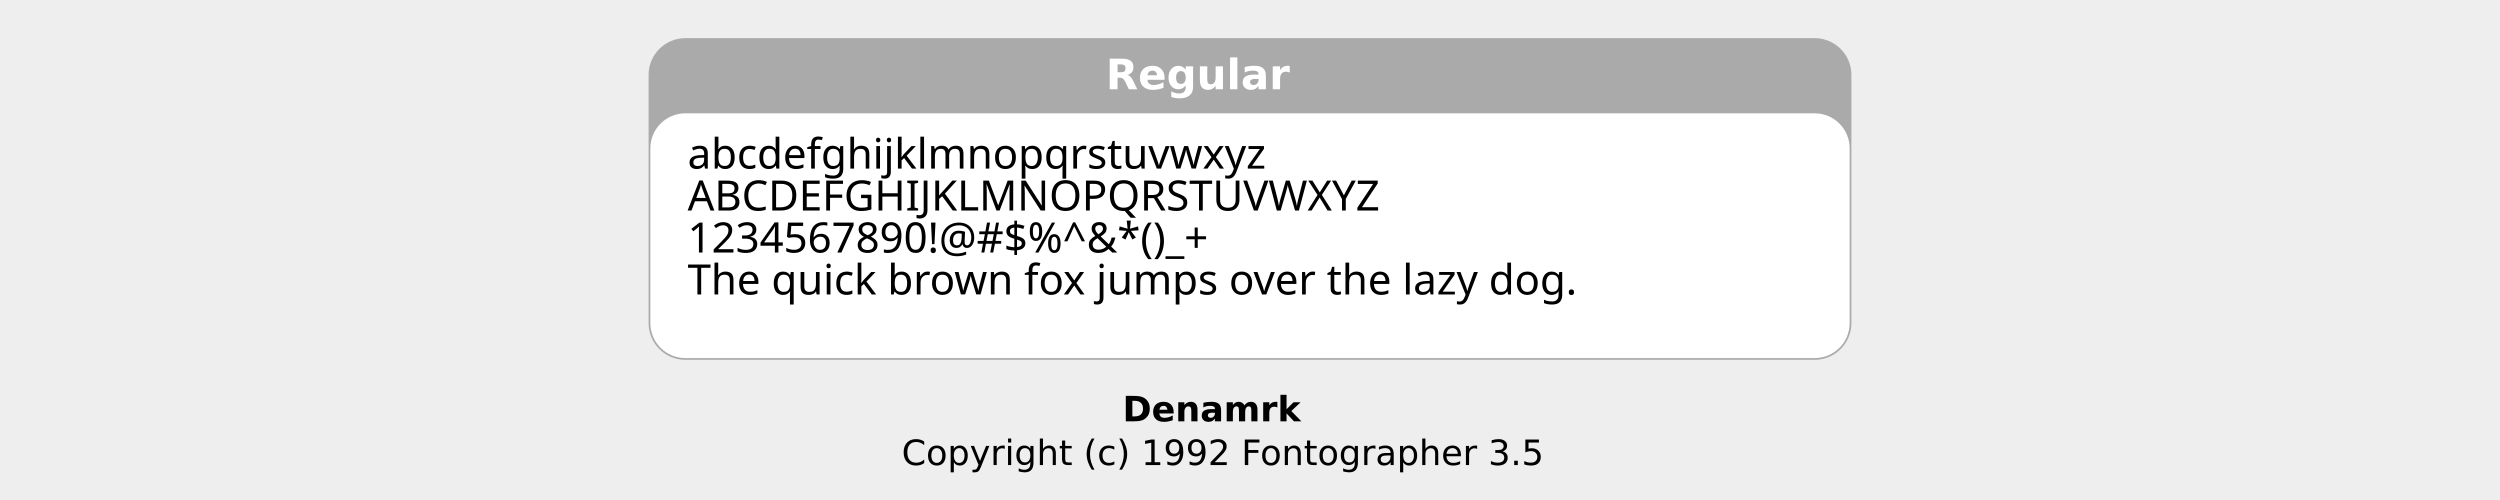
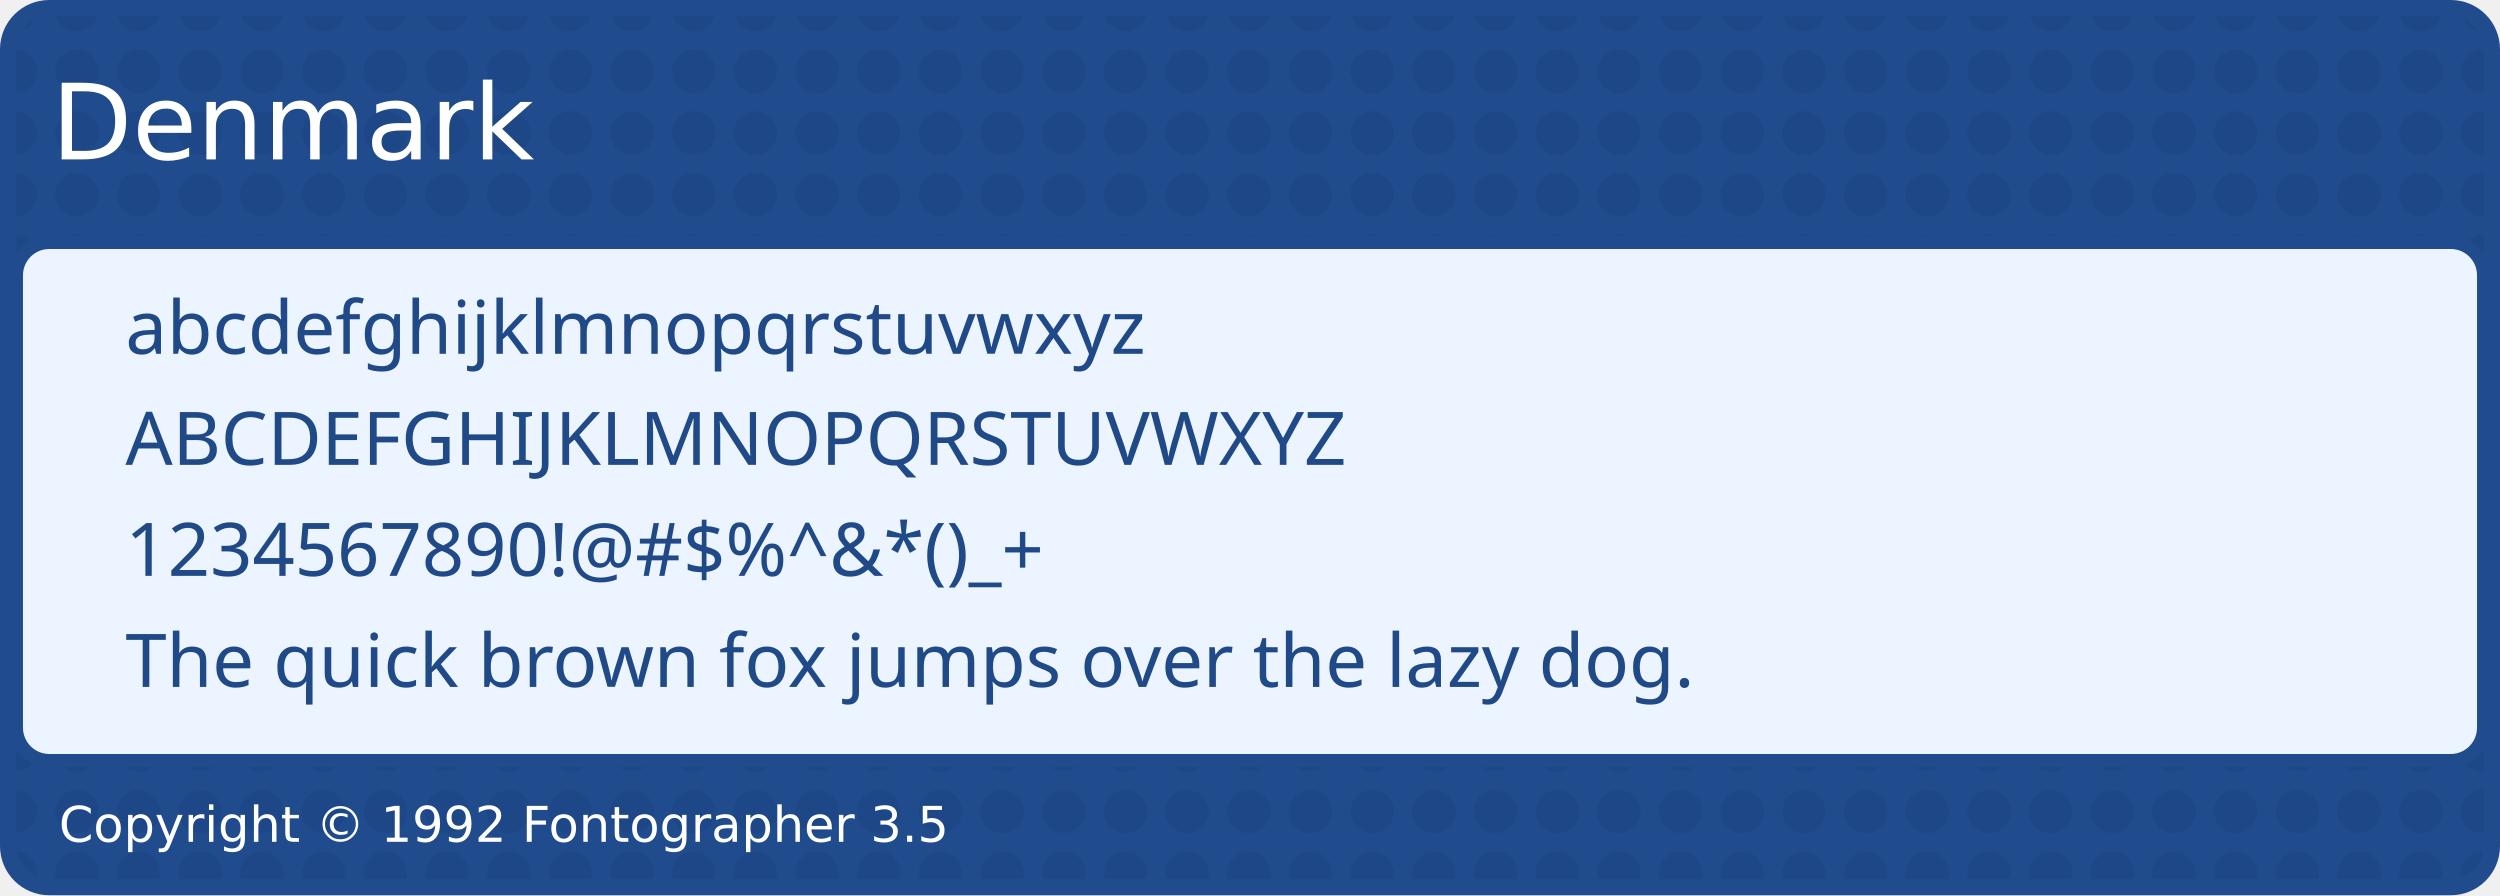
- <svg xmlns="http://www.w3.org/2000/svg" width="715" height="143" id="svg4589" version="1.0">
-   <defs id="defs4591" />
-   <g id="layer1" transform="translate(-448.0278,181.665)">
-     <rect style="opacity:1;fill:#eeeeee;fill-opacity:1;fill-rule:nonzero;stroke:none;stroke-width:1;stroke-linecap:round;stroke-linejoin:round;marker:none;marker-start:none;marker-mid:none;marker-end:none;stroke-miterlimit:4;stroke-dasharray:none;stroke-dashoffset:0;stroke-opacity:1;visibility:visible;display:inline;overflow:visible;enable-background:accumulate" id="CENTOSARTWORK" width="715" height="143" x="448.028" y="-181.665" />
-     <g id="g4731" transform="translate(176,-261.6476)">
-       <rect style="fill:#aaaaaa;fill-opacity:1;fill-rule:nonzero;stroke:#aaaaaa;stroke-width:1;stroke-linecap:round;stroke-linejoin:round;marker:none;marker-start:none;marker-mid:none;marker-end:none;stroke-miterlimit:4;stroke-dasharray:none;stroke-dashoffset:0;stroke-opacity:1;visibility:visible;display:inline;overflow:visible;enable-background:accumulate" id="rect4937" width="343" height="91" x="458.028" y="91.394" rx="10" ry="10" />
-       <rect ry="10" rx="10" y="112.394" x="458.028" height="70" width="343" id="use4693" style="fill:#ffffff;fill-opacity:1;fill-rule:nonzero;stroke:none;stroke-width:1;stroke-linecap:round;stroke-linejoin:round;marker:none;marker-start:none;marker-mid:none;marker-end:none;stroke-miterlimit:4;stroke-dasharray:none;stroke-dashoffset:0;stroke-opacity:1;visibility:visible;display:inline;overflow:visible;enable-background:accumulate" />
-       <text id="text4641" y="128.204" x="468.688" style="font-size:12px;font-style:normal;font-variant:normal;font-weight:200;font-stretch:normal;text-indent:0;text-align:start;text-decoration:none;line-height:100%;letter-spacing:normal;word-spacing:normal;text-transform:none;direction:ltr;block-progression:tb;writing-mode:lr-tb;text-anchor:start;opacity:1;fill:#000000;fill-opacity:1;fill-rule:nonzero;stroke:none;stroke-width:1px;stroke-linecap:butt;stroke-linejoin:miter;marker:none;marker-start:none;marker-mid:none;marker-end:none;stroke-miterlimit:4;stroke-dasharray:none;stroke-dashoffset:0;stroke-opacity:1;visibility:visible;display:inline;overflow:visible;enable-background:accumulate;font-family:Denmark;-inkscape-font-specification:Denmark Ultra-Light" xml:space="preserve">
-         <tspan y="128.204" x="468.688" id="tspan4643">abcdefghijklmnopqrstuvwxyz</tspan>
-         <tspan id="tspan4645" y="140.204" x="468.688">ABCDEFGHIJKLMNOPQRSTUVWXYZ</tspan>
-         <tspan id="tspan4649" y="152.204" x="468.688">1234567890!@#$%^&amp;*()_+</tspan>
-         <tspan id="tspan4647" y="164.204" x="468.688">The quick brown fox jumps over the lazy dog.</tspan>
-       </text>
-       <text xml:space="preserve" style="font-size:12px;font-style:normal;font-variant:normal;font-weight:bold;font-stretch:normal;text-indent:0;text-align:center;text-decoration:none;line-height:125%;letter-spacing:normal;word-spacing:normal;text-transform:none;direction:ltr;block-progression:tb;writing-mode:lr-tb;text-anchor:middle;opacity:1;fill:#ffffff;fill-opacity:1;fill-rule:nonzero;stroke:none;stroke-width:1px;stroke-linecap:butt;stroke-linejoin:miter;marker:none;marker-start:none;marker-mid:none;marker-end:none;stroke-miterlimit:4;stroke-dasharray:none;stroke-dashoffset:0;stroke-opacity:1;visibility:visible;display:inline;overflow:visible;enable-background:accumulate;font-family:DejaVu LGC Sans;-inkscape-font-specification:DejaVu LGC Sans Bold" x="629.235" y="105.519" id="text5448">
-         <tspan x="629.235" y="105.519" id="tspan5452">Regular</tspan>
-       </text>
-     </g>
-     <text xml:space="preserve" style="font-size:10px;font-style:normal;font-variant:normal;font-weight:normal;font-stretch:normal;text-indent:0;text-align:start;text-decoration:none;line-height:125%;letter-spacing:normal;word-spacing:normal;text-transform:none;direction:ltr;block-progression:tb;writing-mode:lr-tb;text-anchor:start;fill:#000000;fill-opacity:1;fill-rule:nonzero;stroke:none;stroke-width:1px;stroke-linecap:butt;stroke-linejoin:miter;marker:none;marker-start:none;marker-mid:none;marker-end:none;stroke-miterlimit:4;stroke-dasharray:none;stroke-dashoffset:0;stroke-opacity:1;visibility:visible;display:inline;overflow:visible;enable-background:accumulate;font-family:DejaVu LGC Sans;-inkscape-font-specification:DejaVu LGC Sans" x="805.686" y="-61.156" id="text4767">
-       <tspan id="tspan4769" x="805.686" y="-61.156" style="font-weight:bold;text-align:center;text-anchor:middle;-inkscape-font-specification:DejaVu LGC Sans Bold">Denamrk</tspan>
-       <tspan x="805.686" y="-48.656" style="text-align:center;text-anchor:middle" id="tspan5771">Copyright (c) 1992 Fontographer 3.5</tspan>
+ <svg xmlns="http://www.w3.org/2000/svg" width="405.322" height="145.148" id="svg4589" version="1.0">
+   <defs id="defs4591">
+     <pattern patternUnits="userSpaceOnUse" width="10" height="10" patternTransform="translate(-52.57774,-5258.877)" id="pattern4692">
+       <g id="g4686" transform="translate(-603.3646,4252.658)">
+         <path id="path4688" d="M 603.365,-4252.658 L 613.365,-4252.658 L 613.365,-4242.658 L 603.365,-4242.658 L 603.365,-4252.658 z" style="fill:none;fill-opacity:1;fill-rule:nonzero;stroke:none;stroke-width:5;stroke-linecap:square;stroke-linejoin:round;marker:none;marker-start:none;marker-mid:none;marker-end:none;stroke-miterlimit:4;stroke-dashoffset:0;stroke-opacity:1;visibility:visible;display:inline;overflow:visible;enable-background:accumulate" />
+         <path id="path4690" d="M 611.865,-4247.658 C 611.865,-4245.726 610.297,-4244.158 608.365,-4244.158 C 606.433,-4244.158 604.865,-4245.726 604.865,-4247.658 C 604.865,-4249.59 606.433,-4251.158 608.365,-4251.158 C 610.297,-4251.158 611.865,-4249.59 611.865,-4247.658 z" style="fill:#0f3169;fill-opacity:1;fill-rule:nonzero;stroke:none;stroke-width:5;stroke-linecap:square;stroke-linejoin:round;marker:none;marker-start:none;marker-mid:none;marker-end:none;stroke-miterlimit:4;stroke-dashoffset:0;stroke-opacity:1;visibility:visible;display:inline;overflow:visible;enable-background:accumulate" />
+       </g>
+     </pattern>
+   </defs>
+   <g id="layer1" transform="translate(-369.9531,545.4407)">
+     <rect ry="5.322" rx="5.322" y="-542.78" x="372.614" height="139.826" width="400" id="CENTOSARTWORK" style="opacity:1;fill:#204c8d;fill-opacity:1;fill-rule:nonzero;stroke:#204c8d;stroke-width:5.322;stroke-linecap:round;stroke-linejoin:round;marker:none;marker-start:none;marker-mid:none;marker-end:none;stroke-miterlimit:4;stroke-dasharray:none;stroke-dashoffset:0;stroke-opacity:1;visibility:visible;display:inline;overflow:visible;enable-background:accumulate" />
+     <rect style="opacity:0.2;fill:url(#pattern4692);fill-opacity:1;fill-rule:nonzero;stroke:none;stroke-width:5.322;stroke-linecap:round;stroke-linejoin:round;marker:none;marker-start:none;marker-mid:none;marker-end:none;stroke-miterlimit:4;stroke-dasharray:none;stroke-dashoffset:0;stroke-opacity:1;visibility:visible;display:inline;overflow:visible;enable-background:accumulate" id="rect4637" width="400" height="139.826" x="372.614" y="-542.78" rx="5.322" ry="5.322" />
+     <text xml:space="preserve" style="font-size:8px;font-style:normal;font-variant:normal;font-weight:normal;font-stretch:normal;text-indent:0;text-align:start;text-decoration:none;line-height:125%;letter-spacing:normal;word-spacing:normal;text-transform:none;direction:ltr;block-progression:tb;writing-mode:lr-tb;text-anchor:start;fill:#ffffff;fill-opacity:1;fill-rule:nonzero;stroke:none;stroke-width:1px;stroke-linecap:butt;stroke-linejoin:miter;marker:none;marker-start:none;marker-mid:none;marker-end:none;stroke-miterlimit:4;stroke-dasharray:none;stroke-dashoffset:0;stroke-opacity:1;visibility:visible;display:inline;overflow:visible;enable-background:accumulate;font-family:DejaVu LGC Sans;-inkscape-font-specification:DejaVu LGC Sans" x="379.504" y="-408.957" id="text3948">
+       <tspan x="379.504" y="-408.957" id="tspan4773" style="font-size:8px;font-style:normal;font-variant:normal;font-weight:normal;font-stretch:normal;text-align:start;line-height:125%;writing-mode:lr-tb;text-anchor:start;fill:#ffffff;font-family:DejaVu LGC Sans;-inkscape-font-specification:DejaVu LGC Sans">Copyright © 1992 Fontographer 3.5</tspan>
+     </text>
+     <text xml:space="preserve" style="font-size:17.031px;font-style:normal;font-variant:normal;font-weight:normal;font-stretch:normal;text-indent:0;text-align:start;text-decoration:none;line-height:125%;letter-spacing:normal;word-spacing:normal;text-transform:none;direction:ltr;block-progression:tb;writing-mode:lr-tb;text-anchor:start;fill:#ffffff;fill-opacity:1;fill-rule:nonzero;stroke:none;stroke-width:1px;stroke-linecap:butt;stroke-linejoin:miter;marker:none;marker-start:none;marker-mid:none;marker-end:none;stroke-miterlimit:4;stroke-dasharray:none;stroke-dashoffset:0;stroke-opacity:1;visibility:visible;display:inline;overflow:visible;enable-background:accumulate;font-family:DejaVu LGC Sans;-inkscape-font-specification:DejaVu LGC Sans" x="378.282" y="-519.6" id="text3527">
+       <tspan id="tspan3529" x="378.282" y="-519.6">Denmark</tspan>
+     </text>
+     <rect style="fill:#ecf4ff;fill-opacity:1;fill-rule:nonzero;stroke:#204c8d;stroke-width:2.129;stroke-linecap:round;stroke-linejoin:round;marker:none;marker-start:none;marker-mid:none;marker-end:none;stroke-miterlimit:4;stroke-dasharray:none;stroke-dashoffset:0;stroke-opacity:1;visibility:visible;display:inline;overflow:visible;enable-background:accumulate" id="rect3955" width="400" height="83.999" x="372.614" y="-506.135" rx="5.322" ry="5.322" />
+     <text id="text3551" y="-488.076" x="390.289" style="font-size:12px;font-style:normal;font-variant:normal;font-weight:200;font-stretch:normal;text-indent:0;text-align:start;text-decoration:none;line-height:150%;letter-spacing:normal;word-spacing:normal;text-transform:none;direction:ltr;block-progression:tb;writing-mode:lr-tb;text-anchor:start;fill:#204a87;fill-opacity:1;fill-rule:nonzero;stroke:none;stroke-width:1px;stroke-linecap:butt;stroke-linejoin:miter;marker:none;marker-start:none;marker-mid:none;marker-end:none;stroke-miterlimit:4;stroke-dasharray:none;stroke-dashoffset:0;stroke-opacity:1;visibility:visible;display:inline;overflow:visible;enable-background:accumulate;font-family:Denmark;-inkscape-font-specification:Denmark Ultra-Light" xml:space="preserve">
+       <tspan y="-488.076" x="390.289" id="tspan3553">abcdefghijklmnopqrstuvwxyz</tspan>
+       <tspan id="tspan3555" y="-470.076" x="390.289">ABCDEFGHIJKLMNOPQRSTUVWXYZ</tspan>
+       <tspan id="tspan3557" y="-452.076" x="390.289">1234567890!@#$%^&amp;*()_+</tspan>
+       <tspan id="tspan3559" y="-434.076" x="390.289">The quick brown fox jumps over the lazy dog.</tspan>
    </text>
  </g>
</svg>
